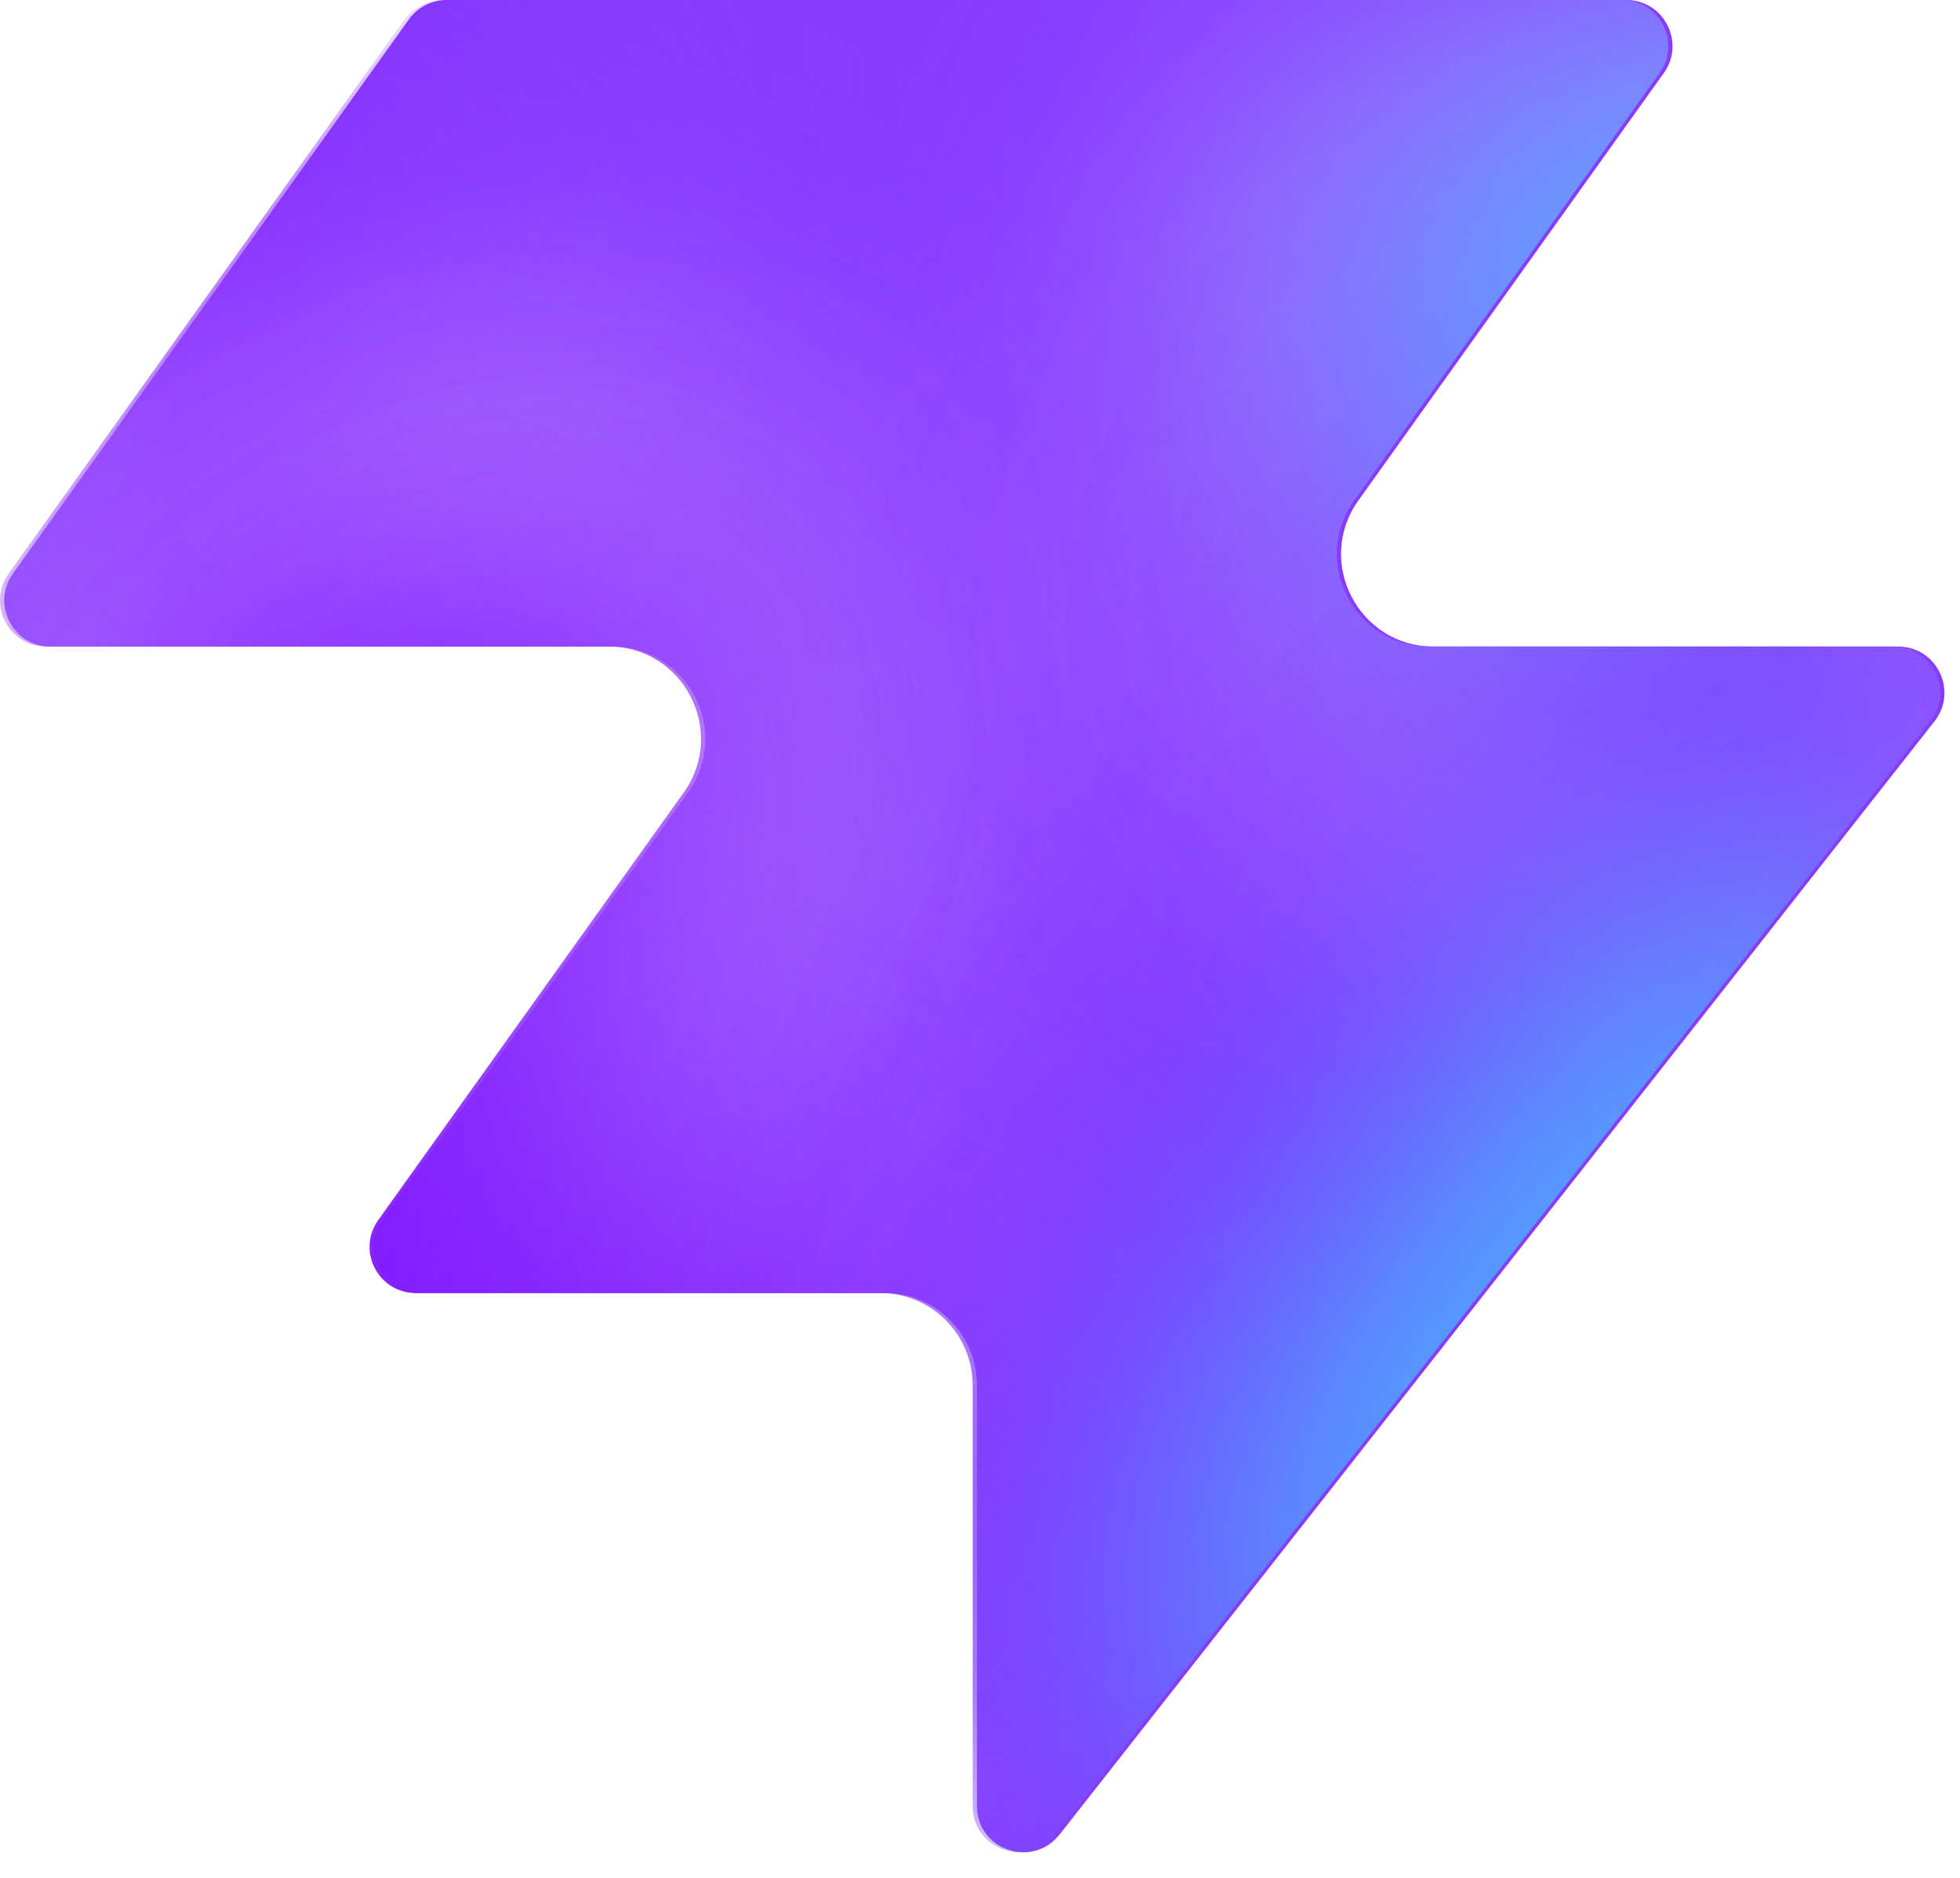
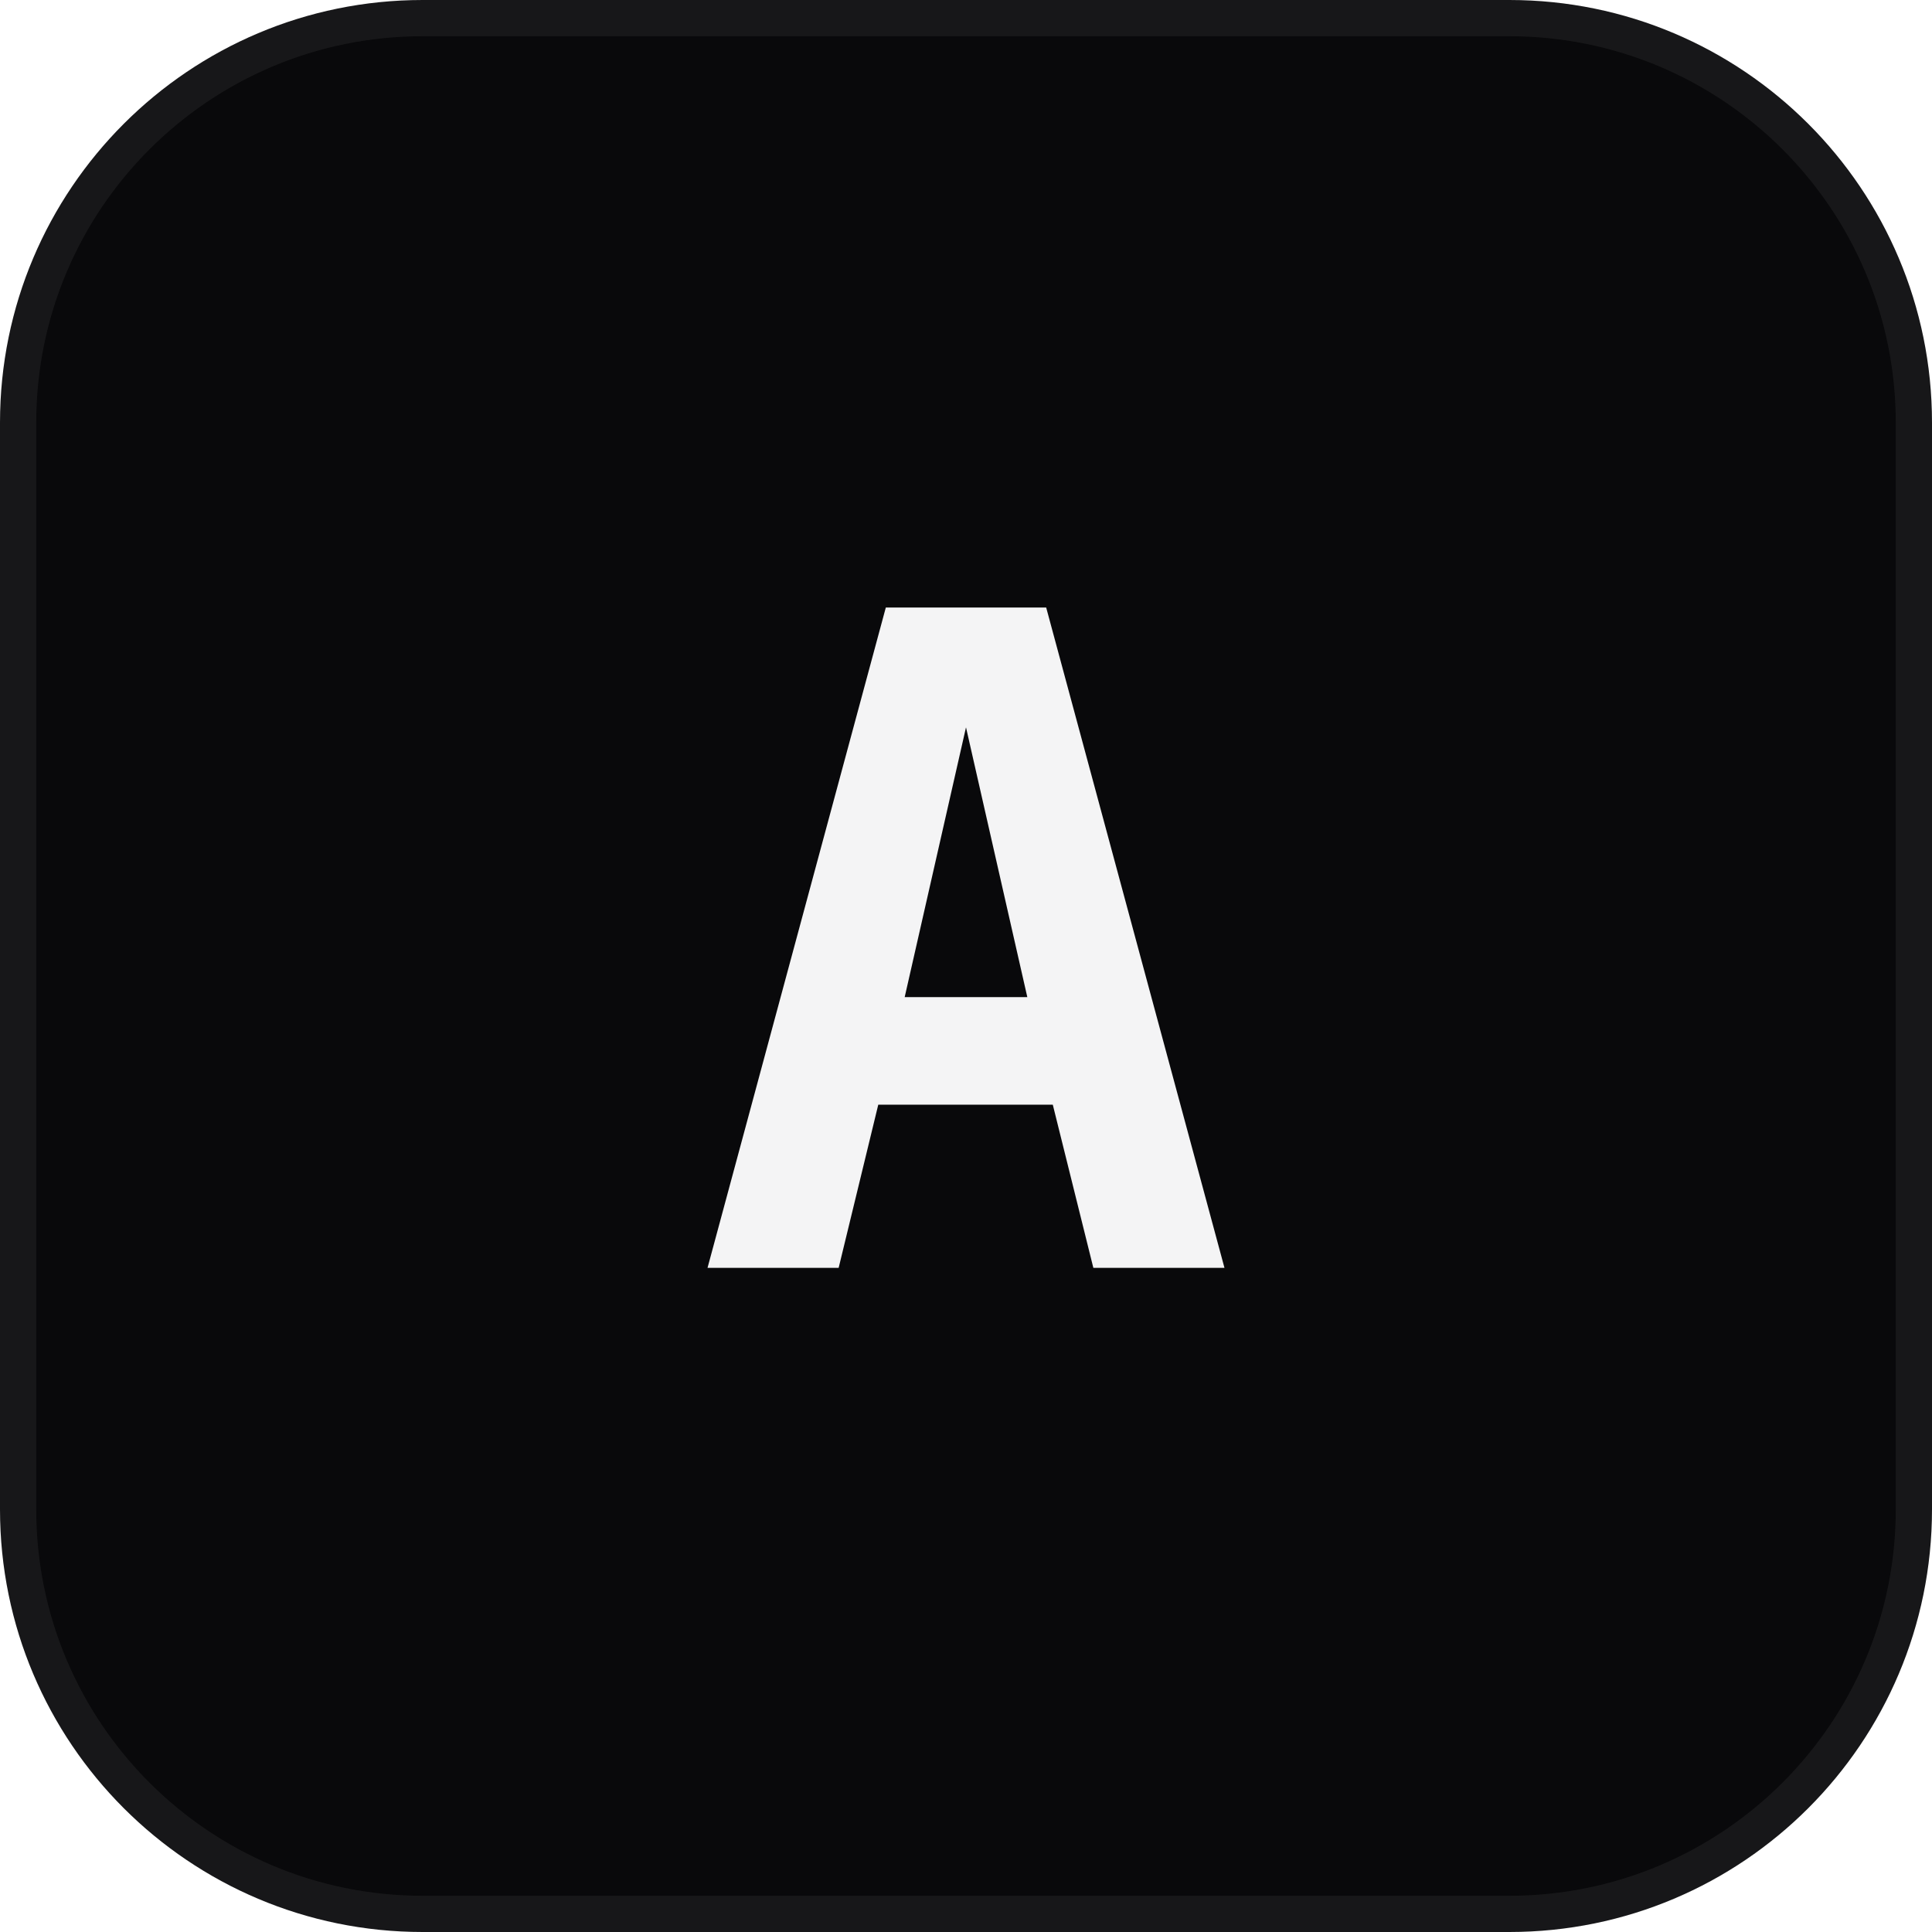
- <svg xmlns="http://www.w3.org/2000/svg" width="48" height="46" fill="none" viewBox="0 0 48 46">
-   <path fill="#863bff" d="M25.946 44.938c-.664.845-2.021.375-2.021-.698V33.937a2.26 2.26 0 0 0-2.262-2.262H10.287c-.92 0-1.456-1.04-.92-1.788l7.48-10.471c1.07-1.497 0-3.578-1.842-3.578H1.237c-.92 0-1.456-1.04-.92-1.788L10.013.474c.214-.297.556-.474.92-.474h28.894c.92 0 1.456 1.04.92 1.788l-7.48 10.471c-1.07 1.498 0 3.579 1.842 3.579h11.377c.943 0 1.473 1.088.89 1.83L25.947 44.94z" style="fill:#863bff;fill:color(display-p3 .525 .23 1);fill-opacity:1" />
-   <mask id="a" width="48" height="46" x="0" y="0" maskUnits="userSpaceOnUse" style="mask-type:alpha">
-     <path fill="#000" d="M25.842 44.938c-.664.844-2.021.375-2.021-.698V33.937a2.26 2.26 0 0 0-2.262-2.262H10.183c-.92 0-1.456-1.04-.92-1.788l7.48-10.471c1.07-1.498 0-3.579-1.842-3.579H1.133c-.92 0-1.456-1.04-.92-1.787L9.91.473c.214-.297.556-.474.92-.474h28.894c.92 0 1.456 1.04.92 1.788l-7.48 10.471c-1.07 1.498 0 3.578 1.842 3.578h11.377c.943 0 1.473 1.088.89 1.832L25.843 44.94z" style="fill:#000;fill-opacity:1" />
-   </mask>
-   <g mask="url(#a)">
-     <g filter="url(#b)">
-       <ellipse cx="5.508" cy="14.704" fill="#ede6ff" rx="5.508" ry="14.704" style="fill:#ede6ff;fill:color(display-p3 .927 .903 1);fill-opacity:1" transform="matrix(.00324 1 1 -.00324 -4.47 31.516)" />
-     </g>
-     <g filter="url(#c)">
-       <ellipse cx="10.399" cy="29.851" fill="#ede6ff" rx="10.399" ry="29.851" style="fill:#ede6ff;fill:color(display-p3 .927 .903 1);fill-opacity:1" transform="matrix(.00324 1 1 -.00324 -39.328 7.883)" />
-     </g>
-     <g filter="url(#d)">
-       <ellipse cx="5.508" cy="30.487" fill="#7e14ff" rx="5.508" ry="30.487" style="fill:#7e14ff;fill:color(display-p3 .492 .077 1);fill-opacity:1" transform="rotate(89.814 -25.913 -14.639)scale(1 -1)" />
-     </g>
-     <g filter="url(#e)">
-       <ellipse cx="5.508" cy="30.599" fill="#7e14ff" rx="5.508" ry="30.599" style="fill:#7e14ff;fill:color(display-p3 .492 .077 1);fill-opacity:1" transform="rotate(89.814 -32.644 -3.334)scale(1 -1)" />
-     </g>
-     <g filter="url(#f)">
-       <ellipse cx="5.508" cy="30.599" fill="#7e14ff" rx="5.508" ry="30.599" style="fill:#7e14ff;fill:color(display-p3 .492 .077 1);fill-opacity:1" transform="matrix(.00324 1 1 -.00324 -34.34 30.47)" />
-     </g>
-     <g filter="url(#g)">
-       <ellipse cx="14.072" cy="22.078" fill="#ede6ff" rx="14.072" ry="22.078" style="fill:#ede6ff;fill:color(display-p3 .927 .903 1);fill-opacity:1" transform="rotate(93.35 24.506 48.493)scale(-1 1)" />
-     </g>
-     <g filter="url(#h)">
-       <ellipse cx="3.47" cy="21.501" fill="#7e14ff" rx="3.47" ry="21.501" style="fill:#7e14ff;fill:color(display-p3 .492 .077 1);fill-opacity:1" transform="rotate(89.009 28.708 47.59)scale(-1 1)" />
-     </g>
-     <g filter="url(#i)">
-       <ellipse cx="3.47" cy="21.501" fill="#7e14ff" rx="3.47" ry="21.501" style="fill:#7e14ff;fill:color(display-p3 .492 .077 1);fill-opacity:1" transform="rotate(89.009 28.708 47.59)scale(-1 1)" />
-     </g>
-     <g filter="url(#j)">
-       <ellipse cx=".387" cy="8.972" fill="#7e14ff" rx="4.407" ry="29.108" style="fill:#7e14ff;fill:color(display-p3 .492 .077 1);fill-opacity:1" transform="rotate(39.51 .387 8.972)" />
-     </g>
-     <g filter="url(#k)">
-       <ellipse cx="47.523" cy="-6.092" fill="#7e14ff" rx="4.407" ry="29.108" style="fill:#7e14ff;fill:color(display-p3 .492 .077 1);fill-opacity:1" transform="rotate(37.892 47.523 -6.092)" />
-     </g>
-     <g filter="url(#l)">
-       <ellipse cx="41.412" cy="6.333" fill="#47bfff" rx="5.971" ry="9.665" style="fill:#47bfff;fill:color(display-p3 .28 .748 1);fill-opacity:1" transform="rotate(37.892 41.412 6.333)" />
-     </g>
-     <g filter="url(#m)">
-       <ellipse cx="-1.879" cy="38.332" fill="#7e14ff" rx="4.407" ry="29.108" style="fill:#7e14ff;fill:color(display-p3 .492 .077 1);fill-opacity:1" transform="rotate(37.892 -1.88 38.332)" />
-     </g>
-     <g filter="url(#n)">
-       <ellipse cx="-1.879" cy="38.332" fill="#7e14ff" rx="4.407" ry="29.108" style="fill:#7e14ff;fill:color(display-p3 .492 .077 1);fill-opacity:1" transform="rotate(37.892 -1.88 38.332)" />
-     </g>
-     <g filter="url(#o)">
-       <ellipse cx="35.651" cy="29.907" fill="#7e14ff" rx="4.407" ry="29.108" style="fill:#7e14ff;fill:color(display-p3 .492 .077 1);fill-opacity:1" transform="rotate(37.892 35.651 29.907)" />
-     </g>
-     <g filter="url(#p)">
-       <ellipse cx="38.418" cy="32.4" fill="#47bfff" rx="5.971" ry="15.297" style="fill:#47bfff;fill:color(display-p3 .28 .748 1);fill-opacity:1" transform="rotate(37.892 38.418 32.4)" />
-     </g>
-   </g>
-   <defs>
-     <filter id="b" width="60.045" height="41.654" x="-19.77" y="16.149" color-interpolation-filters="sRGB" filterUnits="userSpaceOnUse">
-       <feFlood flood-opacity="0" result="BackgroundImageFix" />
-       <feBlend in="SourceGraphic" in2="BackgroundImageFix" result="shape" />
-       <feGaussianBlur result="effect1_foregroundBlur_2002_17158" stdDeviation="7.659" />
-     </filter>
-     <filter id="c" width="90.34" height="51.437" x="-54.613" y="-7.533" color-interpolation-filters="sRGB" filterUnits="userSpaceOnUse">
-       <feFlood flood-opacity="0" result="BackgroundImageFix" />
-       <feBlend in="SourceGraphic" in2="BackgroundImageFix" result="shape" />
-       <feGaussianBlur result="effect1_foregroundBlur_2002_17158" stdDeviation="7.659" />
-     </filter>
-     <filter id="d" width="79.355" height="29.4" x="-49.64" y="2.03" color-interpolation-filters="sRGB" filterUnits="userSpaceOnUse">
-       <feFlood flood-opacity="0" result="BackgroundImageFix" />
-       <feBlend in="SourceGraphic" in2="BackgroundImageFix" result="shape" />
-       <feGaussianBlur result="effect1_foregroundBlur_2002_17158" stdDeviation="4.596" />
-     </filter>
-     <filter id="e" width="79.579" height="29.4" x="-45.045" y="20.029" color-interpolation-filters="sRGB" filterUnits="userSpaceOnUse">
-       <feFlood flood-opacity="0" result="BackgroundImageFix" />
-       <feBlend in="SourceGraphic" in2="BackgroundImageFix" result="shape" />
-       <feGaussianBlur result="effect1_foregroundBlur_2002_17158" stdDeviation="4.596" />
-     </filter>
-     <filter id="f" width="79.579" height="29.4" x="-43.513" y="21.178" color-interpolation-filters="sRGB" filterUnits="userSpaceOnUse">
-       <feFlood flood-opacity="0" result="BackgroundImageFix" />
-       <feBlend in="SourceGraphic" in2="BackgroundImageFix" result="shape" />
-       <feGaussianBlur result="effect1_foregroundBlur_2002_17158" stdDeviation="4.596" />
-     </filter>
-     <filter id="g" width="74.749" height="58.852" x="15.756" y="-17.901" color-interpolation-filters="sRGB" filterUnits="userSpaceOnUse">
-       <feFlood flood-opacity="0" result="BackgroundImageFix" />
-       <feBlend in="SourceGraphic" in2="BackgroundImageFix" result="shape" />
-       <feGaussianBlur result="effect1_foregroundBlur_2002_17158" stdDeviation="7.659" />
-     </filter>
-     <filter id="h" width="61.377" height="25.362" x="23.548" y="2.284" color-interpolation-filters="sRGB" filterUnits="userSpaceOnUse">
-       <feFlood flood-opacity="0" result="BackgroundImageFix" />
-       <feBlend in="SourceGraphic" in2="BackgroundImageFix" result="shape" />
-       <feGaussianBlur result="effect1_foregroundBlur_2002_17158" stdDeviation="4.596" />
-     </filter>
-     <filter id="i" width="61.377" height="25.362" x="23.548" y="2.284" color-interpolation-filters="sRGB" filterUnits="userSpaceOnUse">
-       <feFlood flood-opacity="0" result="BackgroundImageFix" />
-       <feBlend in="SourceGraphic" in2="BackgroundImageFix" result="shape" />
-       <feGaussianBlur result="effect1_foregroundBlur_2002_17158" stdDeviation="4.596" />
-     </filter>
-     <filter id="j" width="56.045" height="63.649" x="-27.636" y="-22.853" color-interpolation-filters="sRGB" filterUnits="userSpaceOnUse">
-       <feFlood flood-opacity="0" result="BackgroundImageFix" />
-       <feBlend in="SourceGraphic" in2="BackgroundImageFix" result="shape" />
-       <feGaussianBlur result="effect1_foregroundBlur_2002_17158" stdDeviation="4.596" />
-     </filter>
-     <filter id="k" width="54.814" height="64.646" x="20.116" y="-38.415" color-interpolation-filters="sRGB" filterUnits="userSpaceOnUse">
-       <feFlood flood-opacity="0" result="BackgroundImageFix" />
-       <feBlend in="SourceGraphic" in2="BackgroundImageFix" result="shape" />
-       <feGaussianBlur result="effect1_foregroundBlur_2002_17158" stdDeviation="4.596" />
-     </filter>
-     <filter id="l" width="33.541" height="35.313" x="24.641" y="-11.323" color-interpolation-filters="sRGB" filterUnits="userSpaceOnUse">
-       <feFlood flood-opacity="0" result="BackgroundImageFix" />
-       <feBlend in="SourceGraphic" in2="BackgroundImageFix" result="shape" />
-       <feGaussianBlur result="effect1_foregroundBlur_2002_17158" stdDeviation="4.596" />
-     </filter>
-     <filter id="m" width="54.814" height="64.646" x="-29.286" y="6.009" color-interpolation-filters="sRGB" filterUnits="userSpaceOnUse">
-       <feFlood flood-opacity="0" result="BackgroundImageFix" />
-       <feBlend in="SourceGraphic" in2="BackgroundImageFix" result="shape" />
-       <feGaussianBlur result="effect1_foregroundBlur_2002_17158" stdDeviation="4.596" />
-     </filter>
-     <filter id="n" width="54.814" height="64.646" x="-29.286" y="6.009" color-interpolation-filters="sRGB" filterUnits="userSpaceOnUse">
-       <feFlood flood-opacity="0" result="BackgroundImageFix" />
-       <feBlend in="SourceGraphic" in2="BackgroundImageFix" result="shape" />
-       <feGaussianBlur result="effect1_foregroundBlur_2002_17158" stdDeviation="4.596" />
-     </filter>
-     <filter id="o" width="54.814" height="64.646" x="8.244" y="-2.416" color-interpolation-filters="sRGB" filterUnits="userSpaceOnUse">
-       <feFlood flood-opacity="0" result="BackgroundImageFix" />
-       <feBlend in="SourceGraphic" in2="BackgroundImageFix" result="shape" />
-       <feGaussianBlur result="effect1_foregroundBlur_2002_17158" stdDeviation="4.596" />
-     </filter>
-     <filter id="p" width="39.409" height="43.623" x="18.713" y="10.588" color-interpolation-filters="sRGB" filterUnits="userSpaceOnUse">
-       <feFlood flood-opacity="0" result="BackgroundImageFix" />
-       <feBlend in="SourceGraphic" in2="BackgroundImageFix" result="shape" />
-       <feGaussianBlur result="effect1_foregroundBlur_2002_17158" stdDeviation="4.596" />
-     </filter>
-   </defs>
+ <svg xmlns="http://www.w3.org/2000/svg" viewBox="0 0 32 32" width="32" height="32">
+   <rect width="32" height="32" rx="7" fill="#09090b" stroke="rgba(255,255,255,0.06)" stroke-width="1.2" />
+   <text x="16" y="21" font-family="ui-monospace, SFMono-Regular, Menlo, Monaco, Consolas, monospace" font-weight="800" font-size="15" fill="#f4f4f5" text-anchor="middle" letter-spacing="-0.5">A</text>
</svg>
